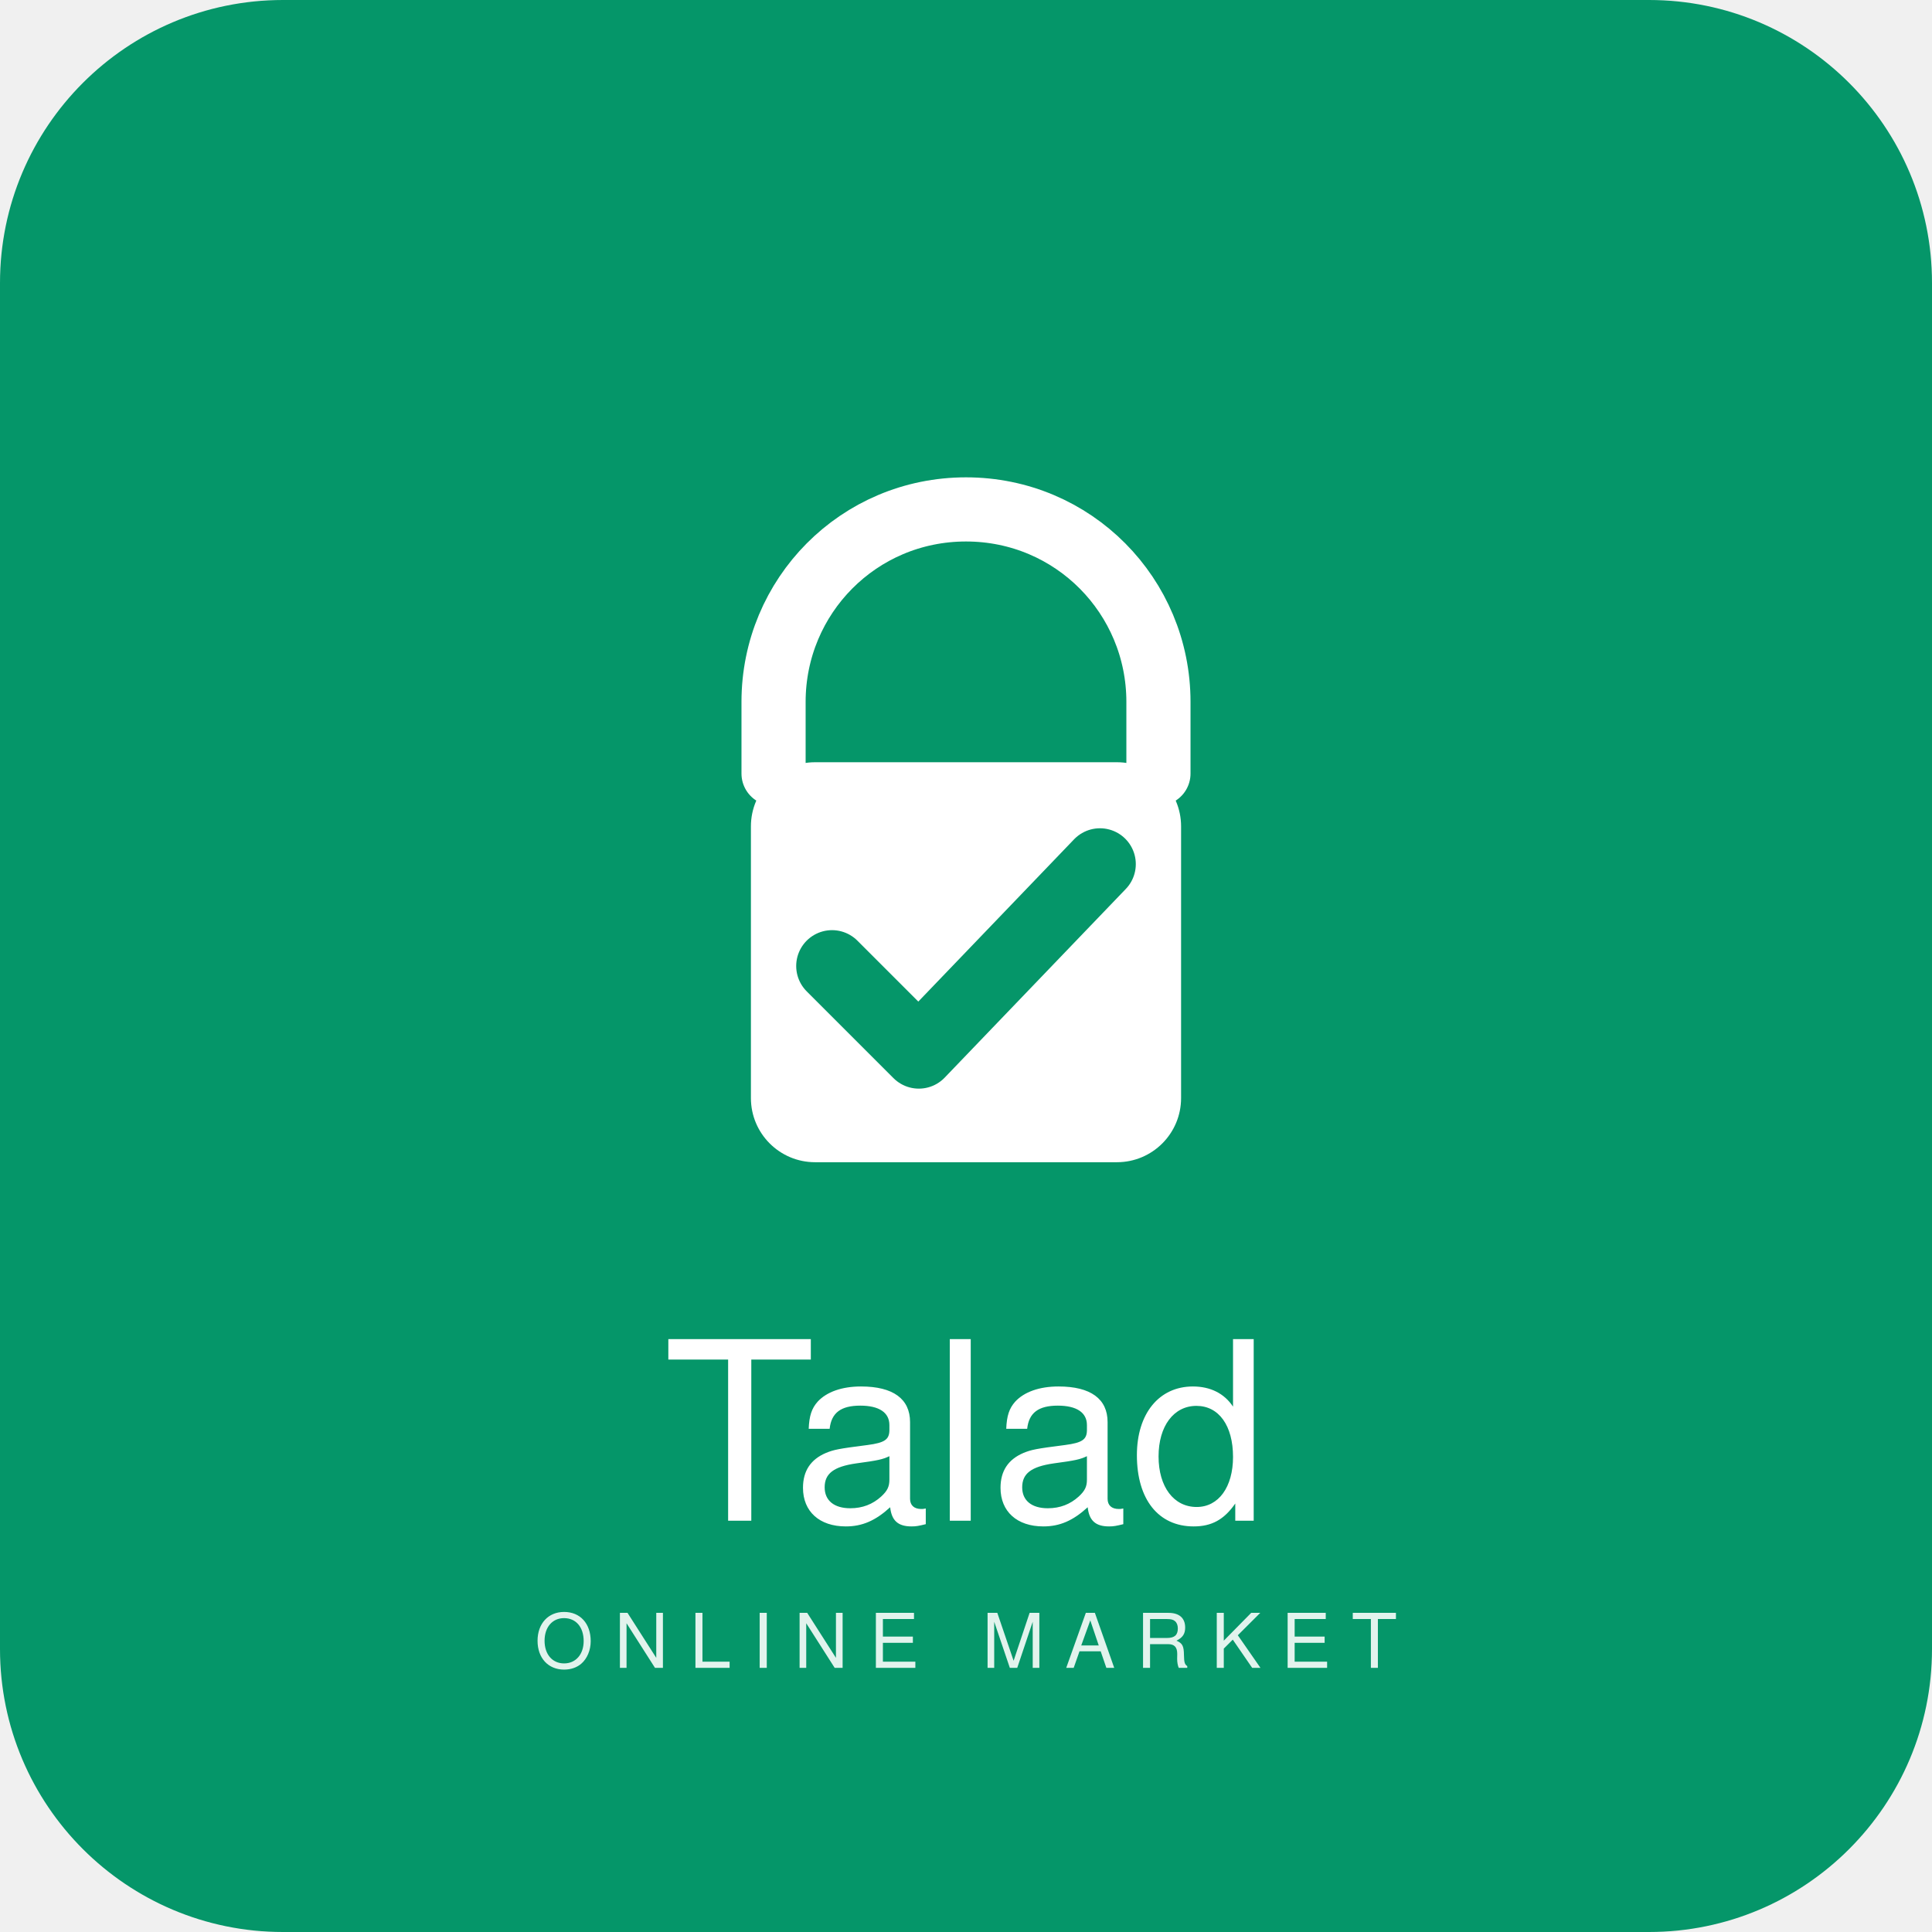
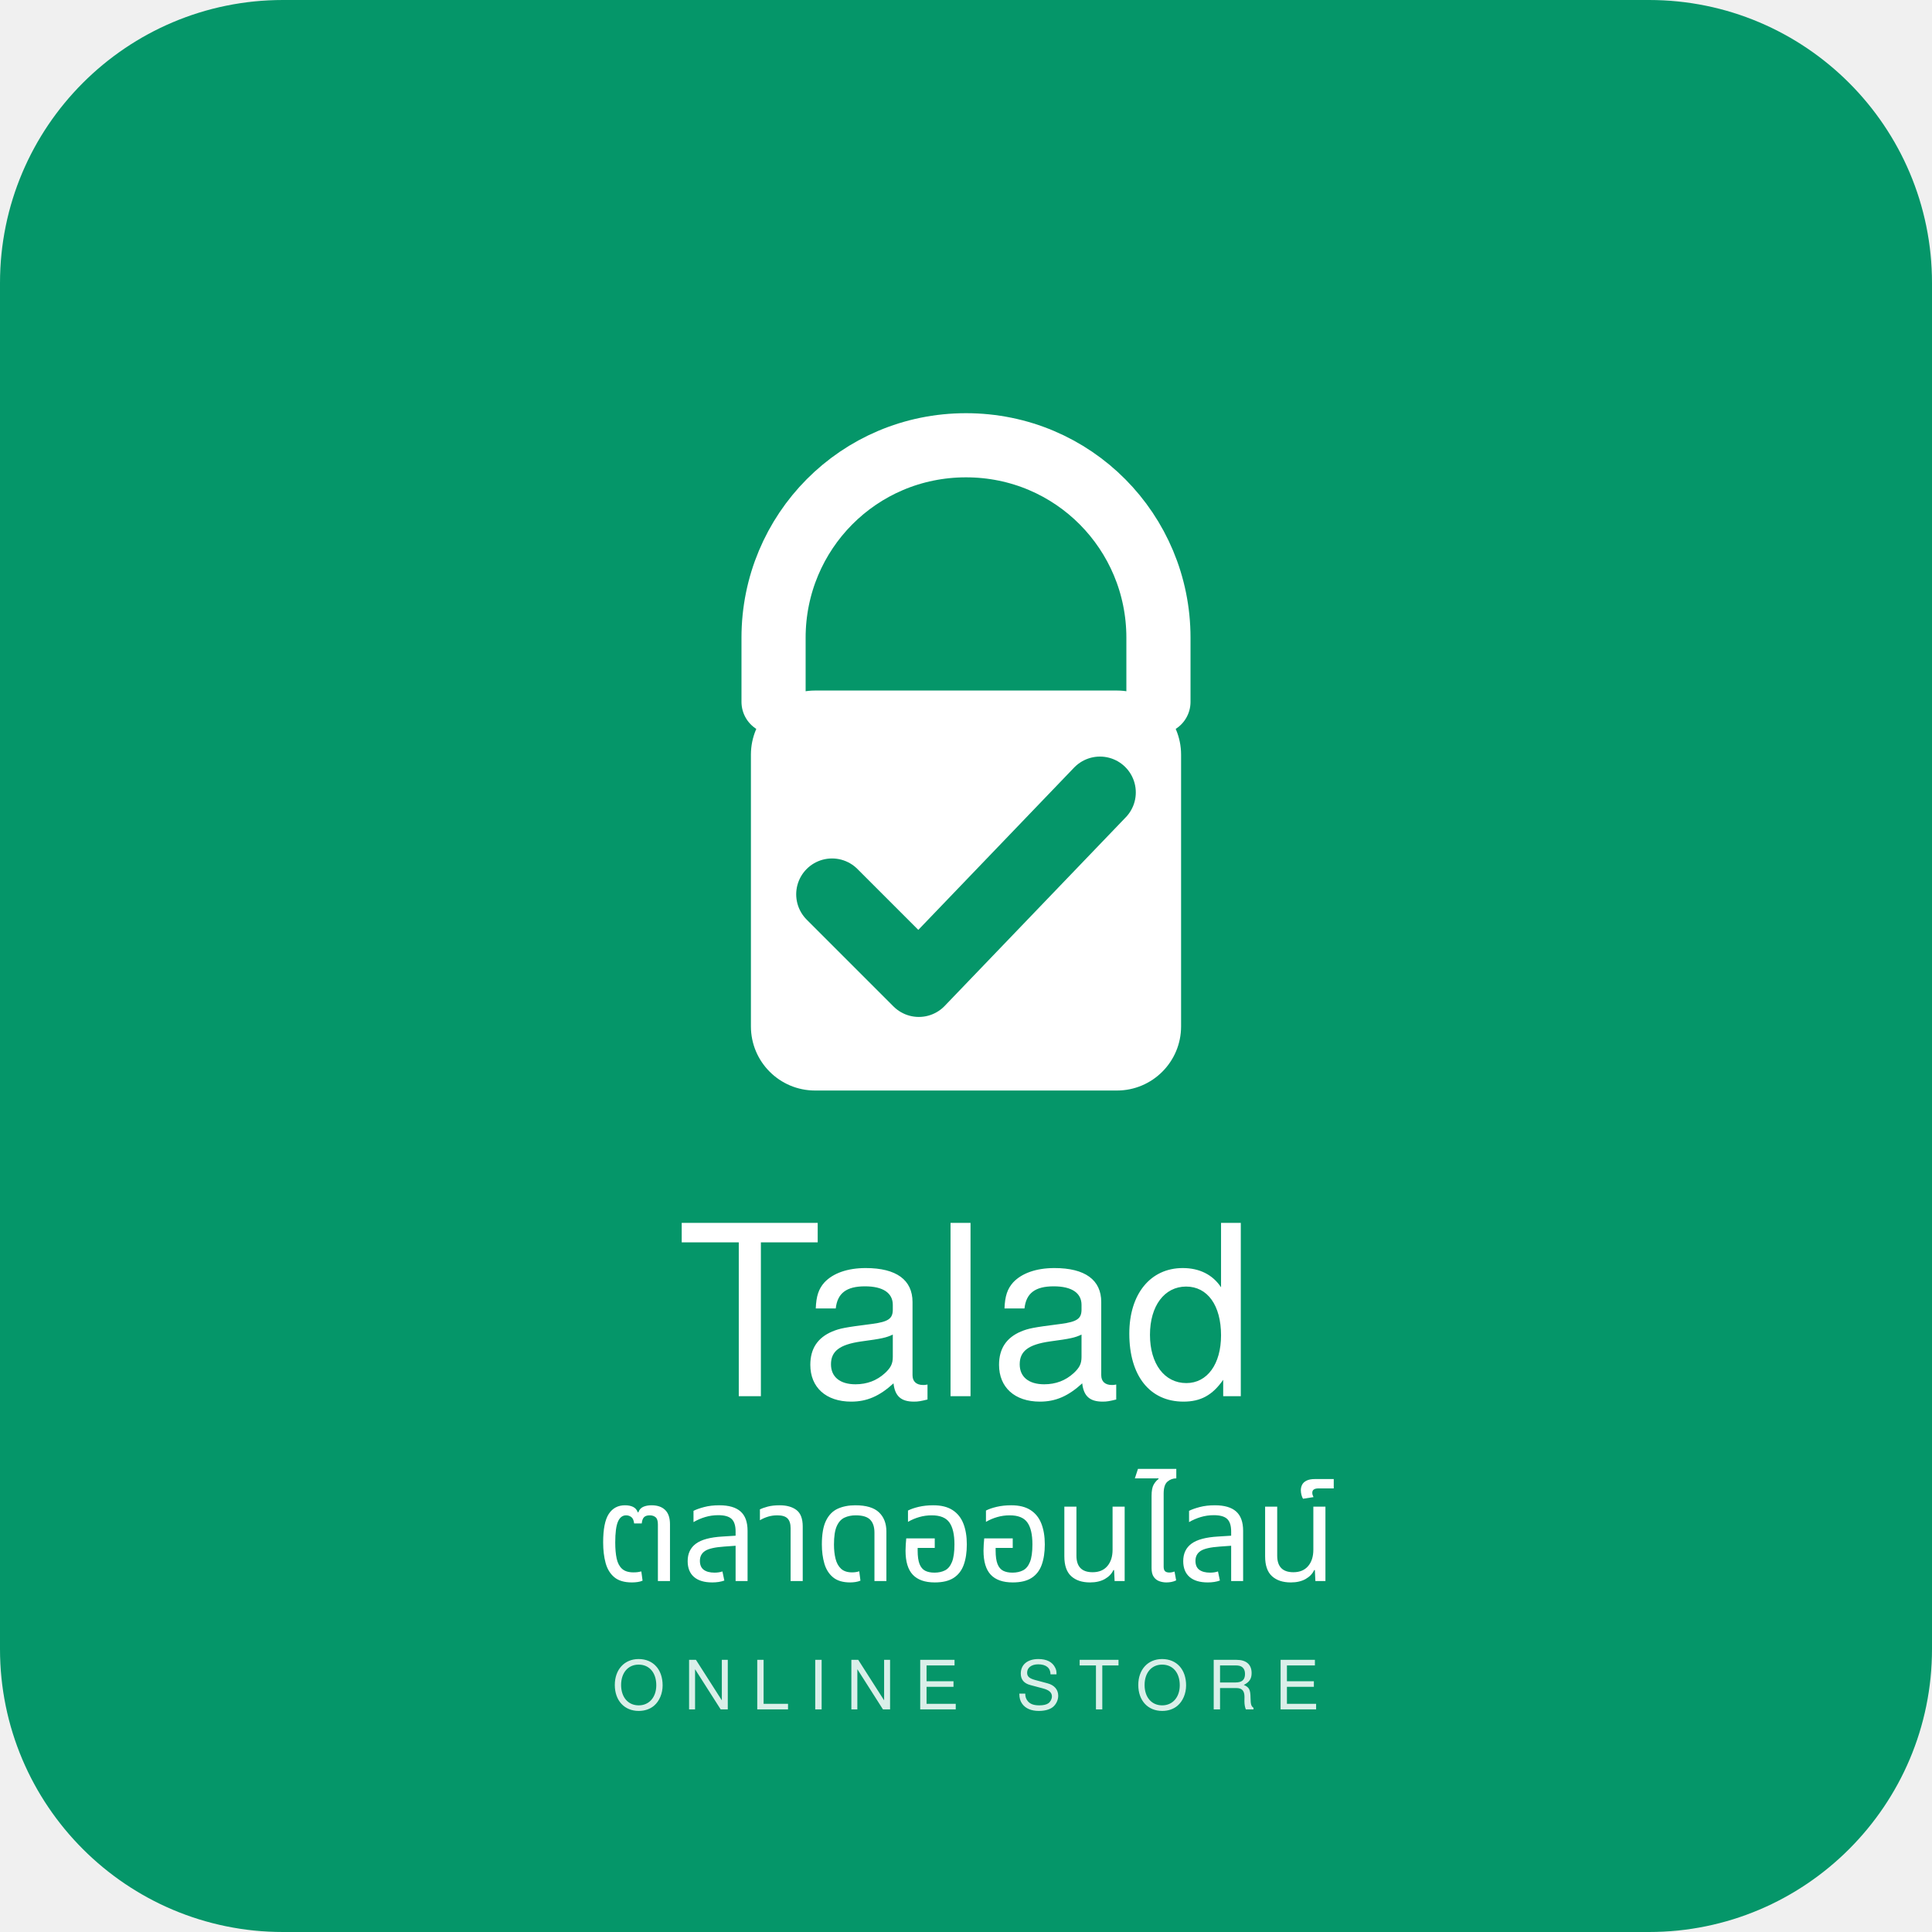
<svg xmlns="http://www.w3.org/2000/svg" width="1024" height="1024" viewBox="0 0 1024 1024">
  <rect width="1024" height="1024" rx="150" fill="#059669" />
-   <path d="M410 410v-38c0-56 45-102 102-102s102 46 102 102v38" fill="none" stroke="#fff" stroke-width="34" stroke-linecap="round" />
-   <rect x="398" y="404" width="228" height="212" rx="34" fill="#fff" />
-   <path d="M441 512l46 46 96-100" fill="none" stroke="#059669" stroke-width="38" stroke-linecap="round" stroke-linejoin="round" />
-   <text x="512" y="806" text-anchor="middle" fill="#fff" font-family="Helvetica Neue, Helvetica, Arial, sans-serif" font-size="132" font-weight="500" letter-spacing="1">Talad</text>
-   <text x="512" y="884" text-anchor="middle" fill="#ffffff" fill-opacity="0.88" font-family="Helvetica Neue, Helvetica, Arial, sans-serif" font-size="40" font-weight="400" letter-spacing="11">ONLINE MARKET</text>
+   <path d="M410 372v-34c0-56 45-102 102-102s102 46 102 102v34" fill="none" stroke="#fff" stroke-width="34" stroke-linecap="round" />
+   <rect x="398" y="366" width="228" height="212" rx="34" fill="#fff" />
+   <path d="M441 474l46 46 96-100" fill="none" stroke="#059669" stroke-width="38" stroke-linecap="round" stroke-linejoin="round" />
+   <text x="512" y="740" text-anchor="middle" fill="#fff" font-family="Helvetica Neue, Helvetica, Arial, sans-serif" font-size="126" font-weight="500" letter-spacing="1">Talad</text>
+   <text x="512" y="838" text-anchor="middle" fill="#fff" font-family="Thonburi, Noto Sans Thai, Sukhumvit Set, Helvetica, sans-serif" font-size="72" font-weight="500">ตลาดออนไลน์</text>
+   <text x="512" y="906" text-anchor="middle" fill="#ffffff" fill-opacity="0.85" font-family="Helvetica Neue, Helvetica, Arial, sans-serif" font-size="36" font-weight="400" letter-spacing="10">ONLINE STORE</text>
</svg>
